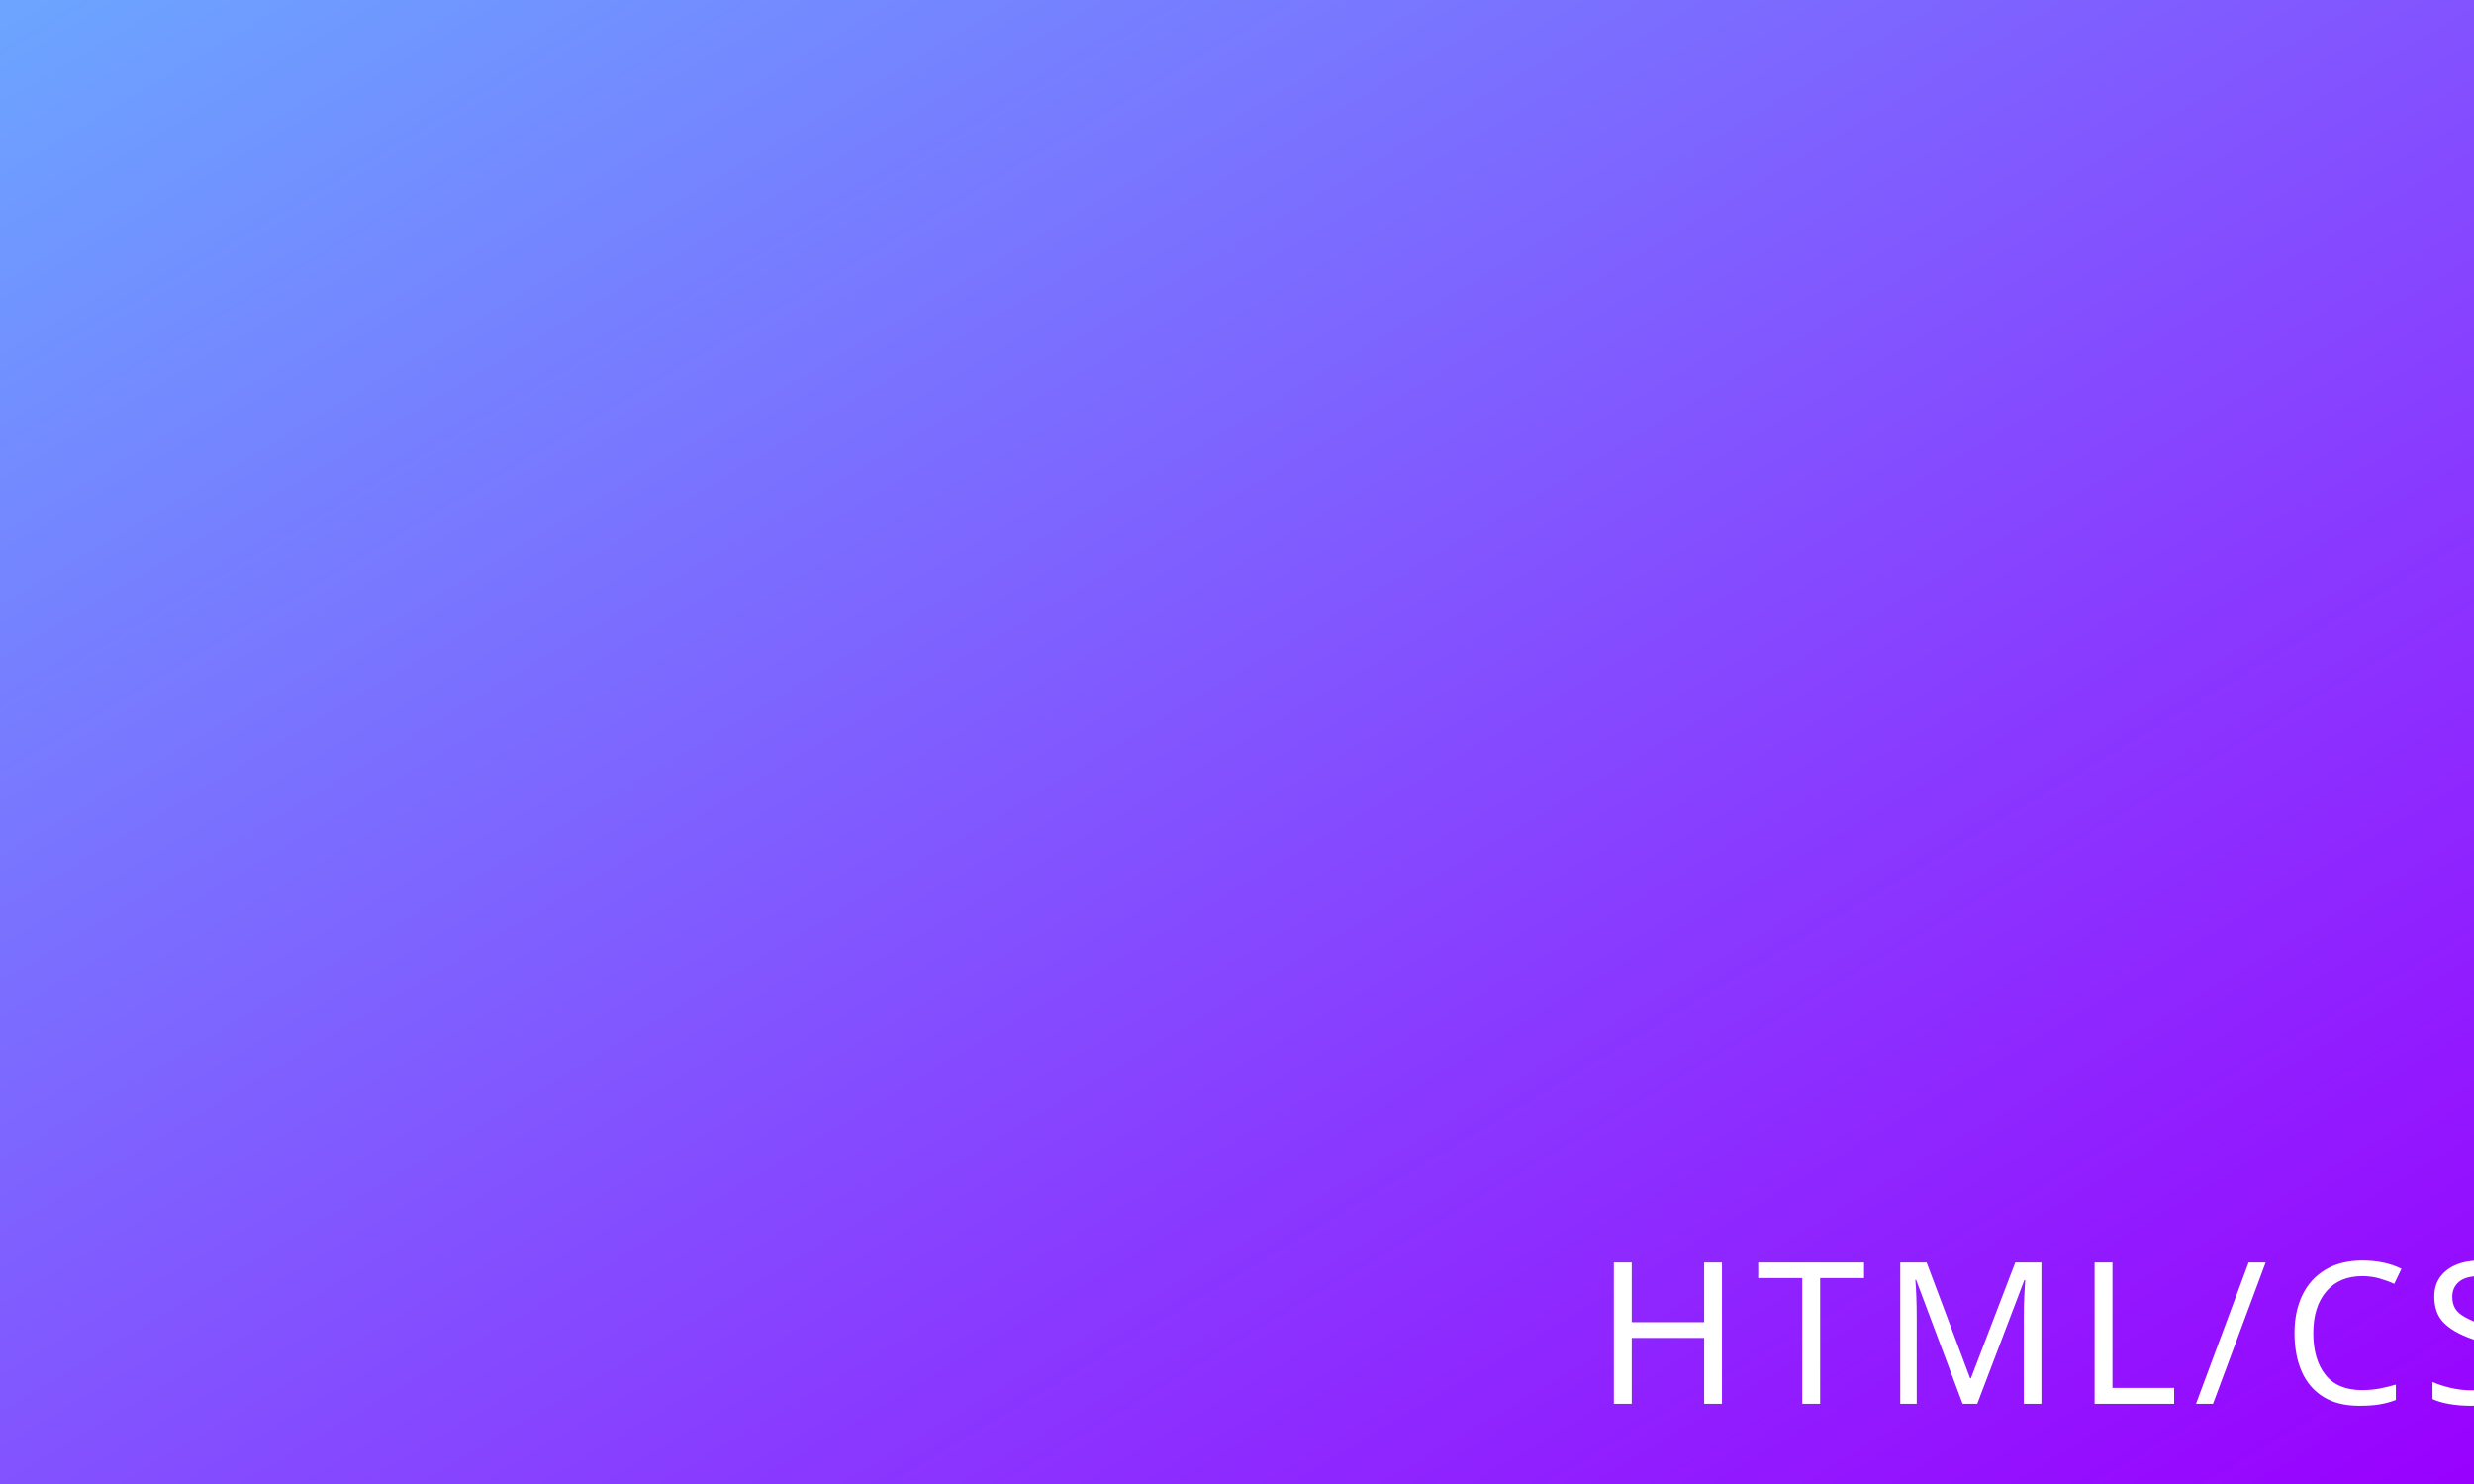
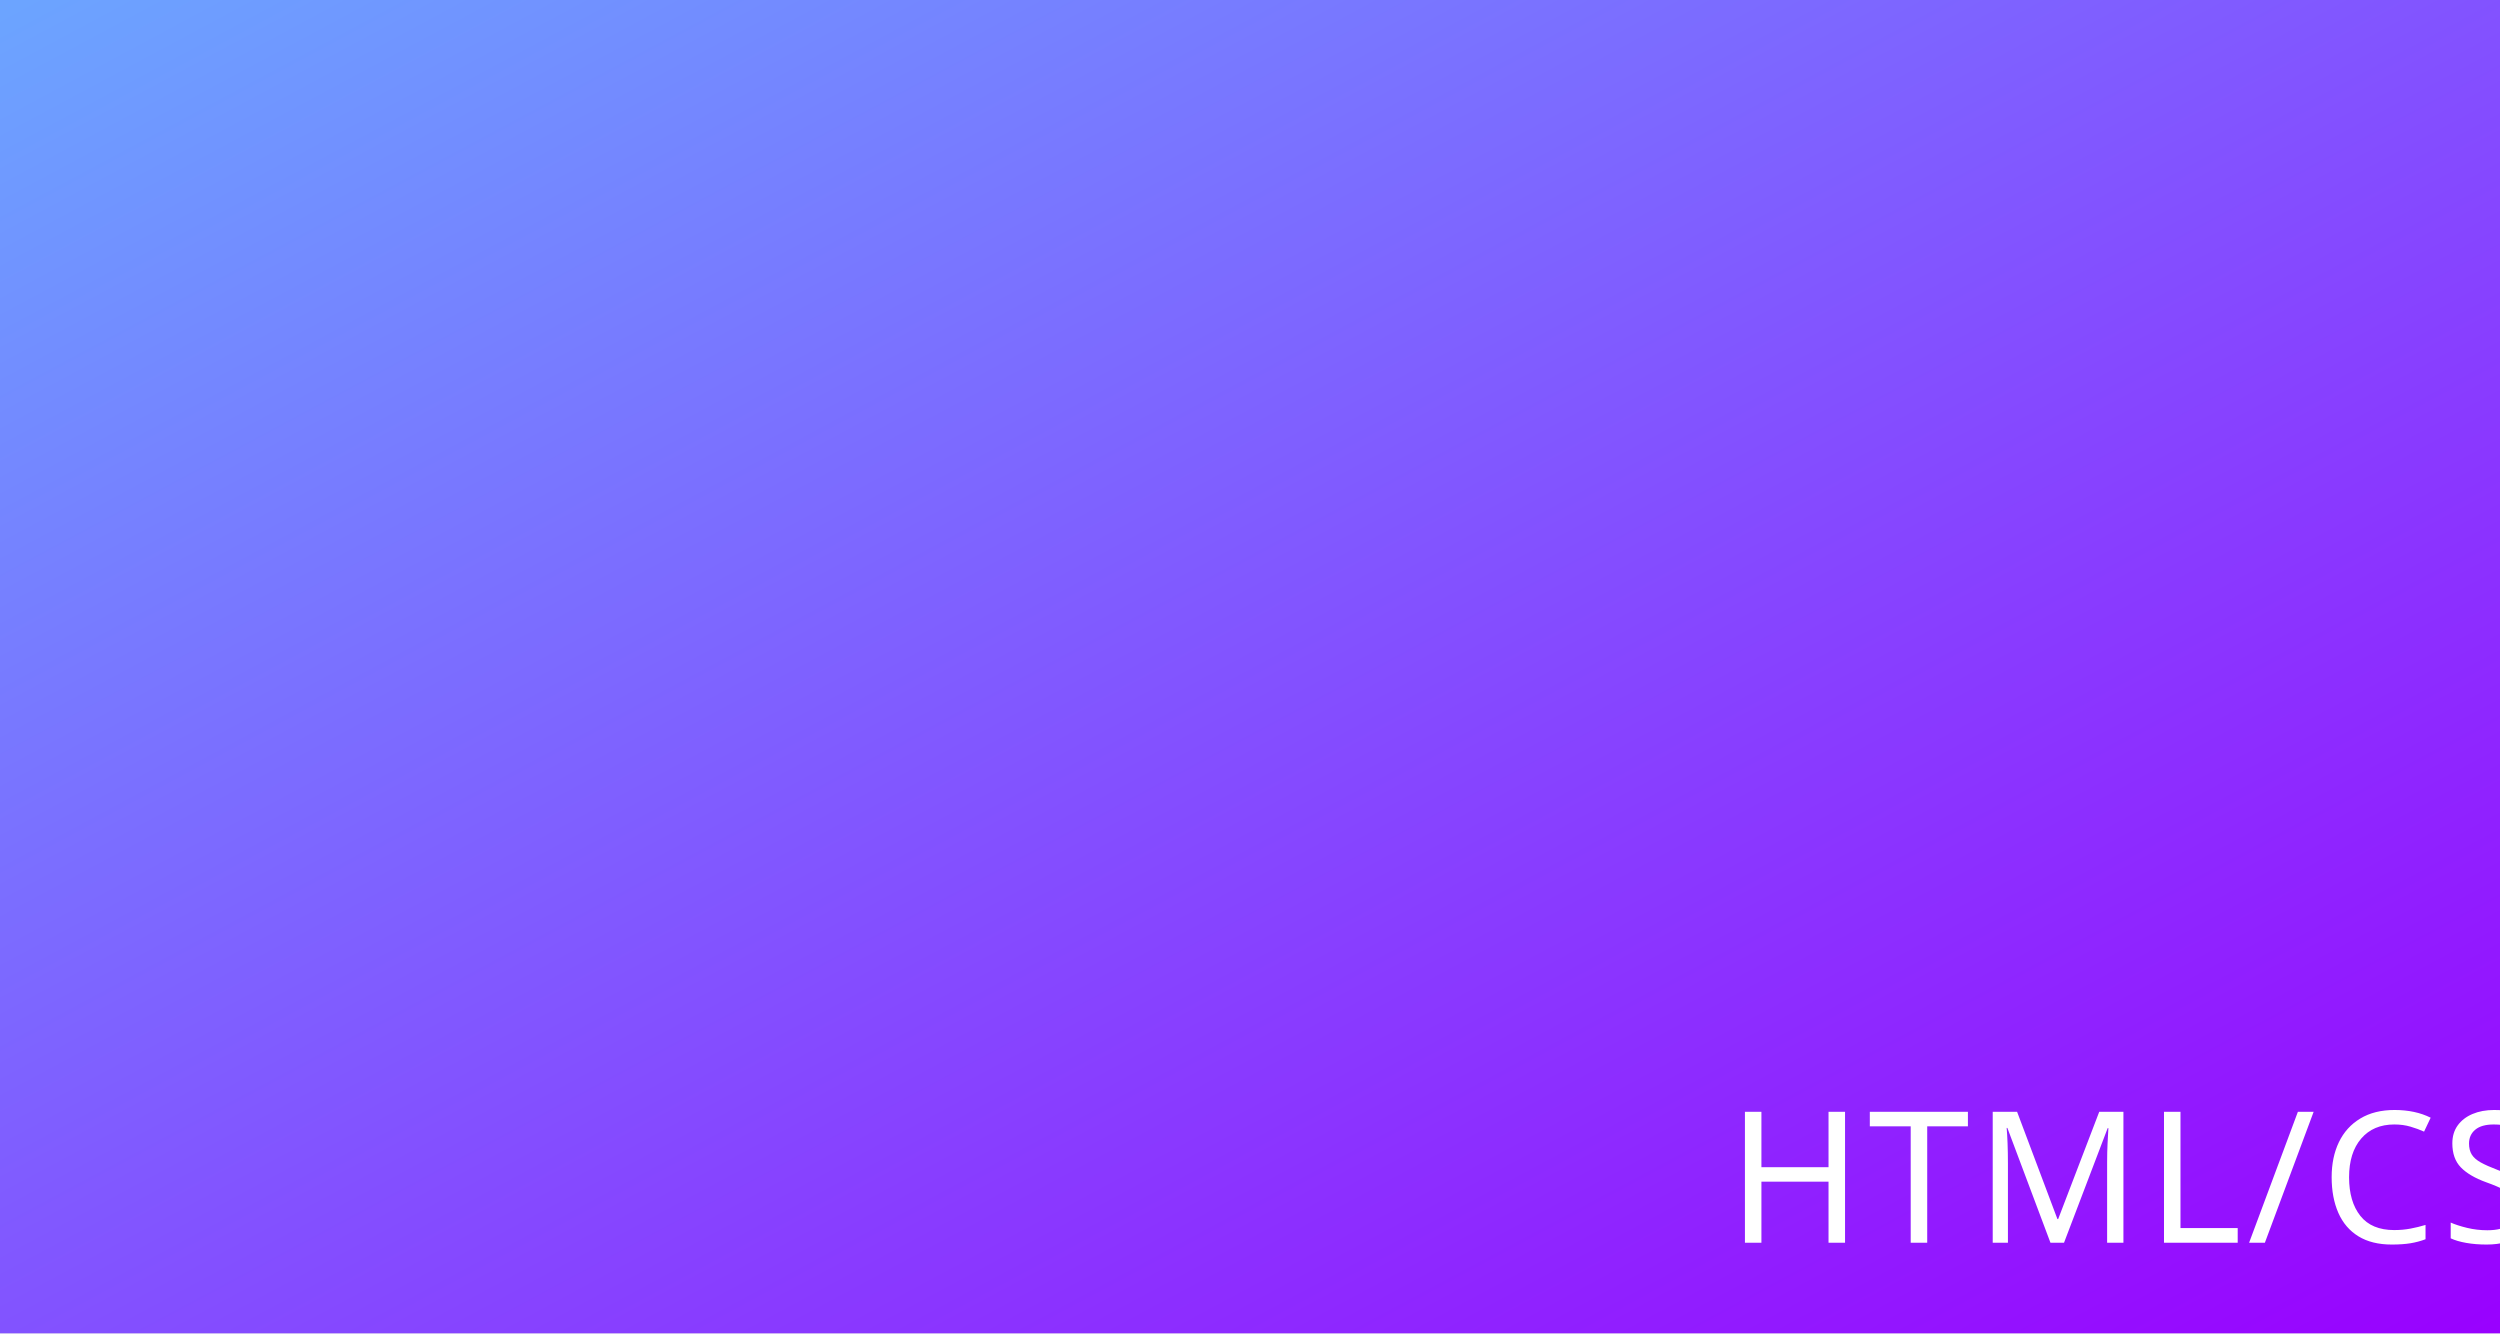
- <svg xmlns="http://www.w3.org/2000/svg" style="isolation:isolate" viewBox="0 0 500 300" width="500" height="300">
+ <svg xmlns="http://www.w3.org/2000/svg" style="isolation:isolate" viewBox="0 0 1500 800" width="1500" height="800">
  <defs>
-     <clipPath id="_clipPath_fgSGXpDJdDNdSCOAx3kxipRaAbdKgstb">
-       <rect width="500" height="300" />
+     <clipPath id="_clipPath_Vfxdq5AE2nV5VW5G8IWuO9pH6vDpXxT3">
+       <rect width="1500" height="800" />
    </clipPath>
  </defs>
-   <g clip-path="url(#_clipPath_fgSGXpDJdDNdSCOAx3kxipRaAbdKgstb)">
-     <linearGradient id="_lgradient_23" x1="0.003" y1="0.013" x2="1" y2="1" gradientTransform="matrix(500,0,0,300,0,0)" gradientUnits="userSpaceOnUse">
+   <g clip-path="url(#_clipPath_Vfxdq5AE2nV5VW5G8IWuO9pH6vDpXxT3)">
+     <linearGradient id="_lgradient_8" x1="0.003" y1="0.013" x2="1" y2="1" gradientTransform="matrix(1500,0,0,800,0,0)" gradientUnits="userSpaceOnUse">
      <stop offset="0%" stop-opacity="1" style="stop-color:rgb(108,164,255)" />
      <stop offset="100%" stop-opacity="1" style="stop-color:rgb(153,0,255)" />
      <stop offset="100%" stop-opacity="1" style="stop-color:rgb(0,0,0)" />
    </linearGradient>
-     <rect x="0" y="0" width="500" height="300" transform="matrix(1,0,0,1,0,0)" fill="url(#_lgradient_23)" />
-     <g transform="matrix(1,0,0,1,322.288,256.439)">
-       <text transform="matrix(1,0,0,1,0,27.344)" style="font-family:'Gabriola';font-weight:400;font-size:40px;font-style:normal;letter-spacing:3;fill:#ffffff;stroke:none;">HTML/CSS</text>
+     <rect x="0" y="0" width="1500" height="800" transform="matrix(1,0,0,1,0,0)" fill="url(#_lgradient_8)" />
+     <g transform="matrix(1,0,0,1,1036.288,670.439)">
+       <text transform="matrix(1,0,0,1,0,75.195)" style="font-family:'Gabriola';font-weight:400;font-size:110px;font-style:normal;letter-spacing:3;fill:#ffffff;stroke:none;">HTML/CSS</text>
    </g>
  </g>
</svg>
